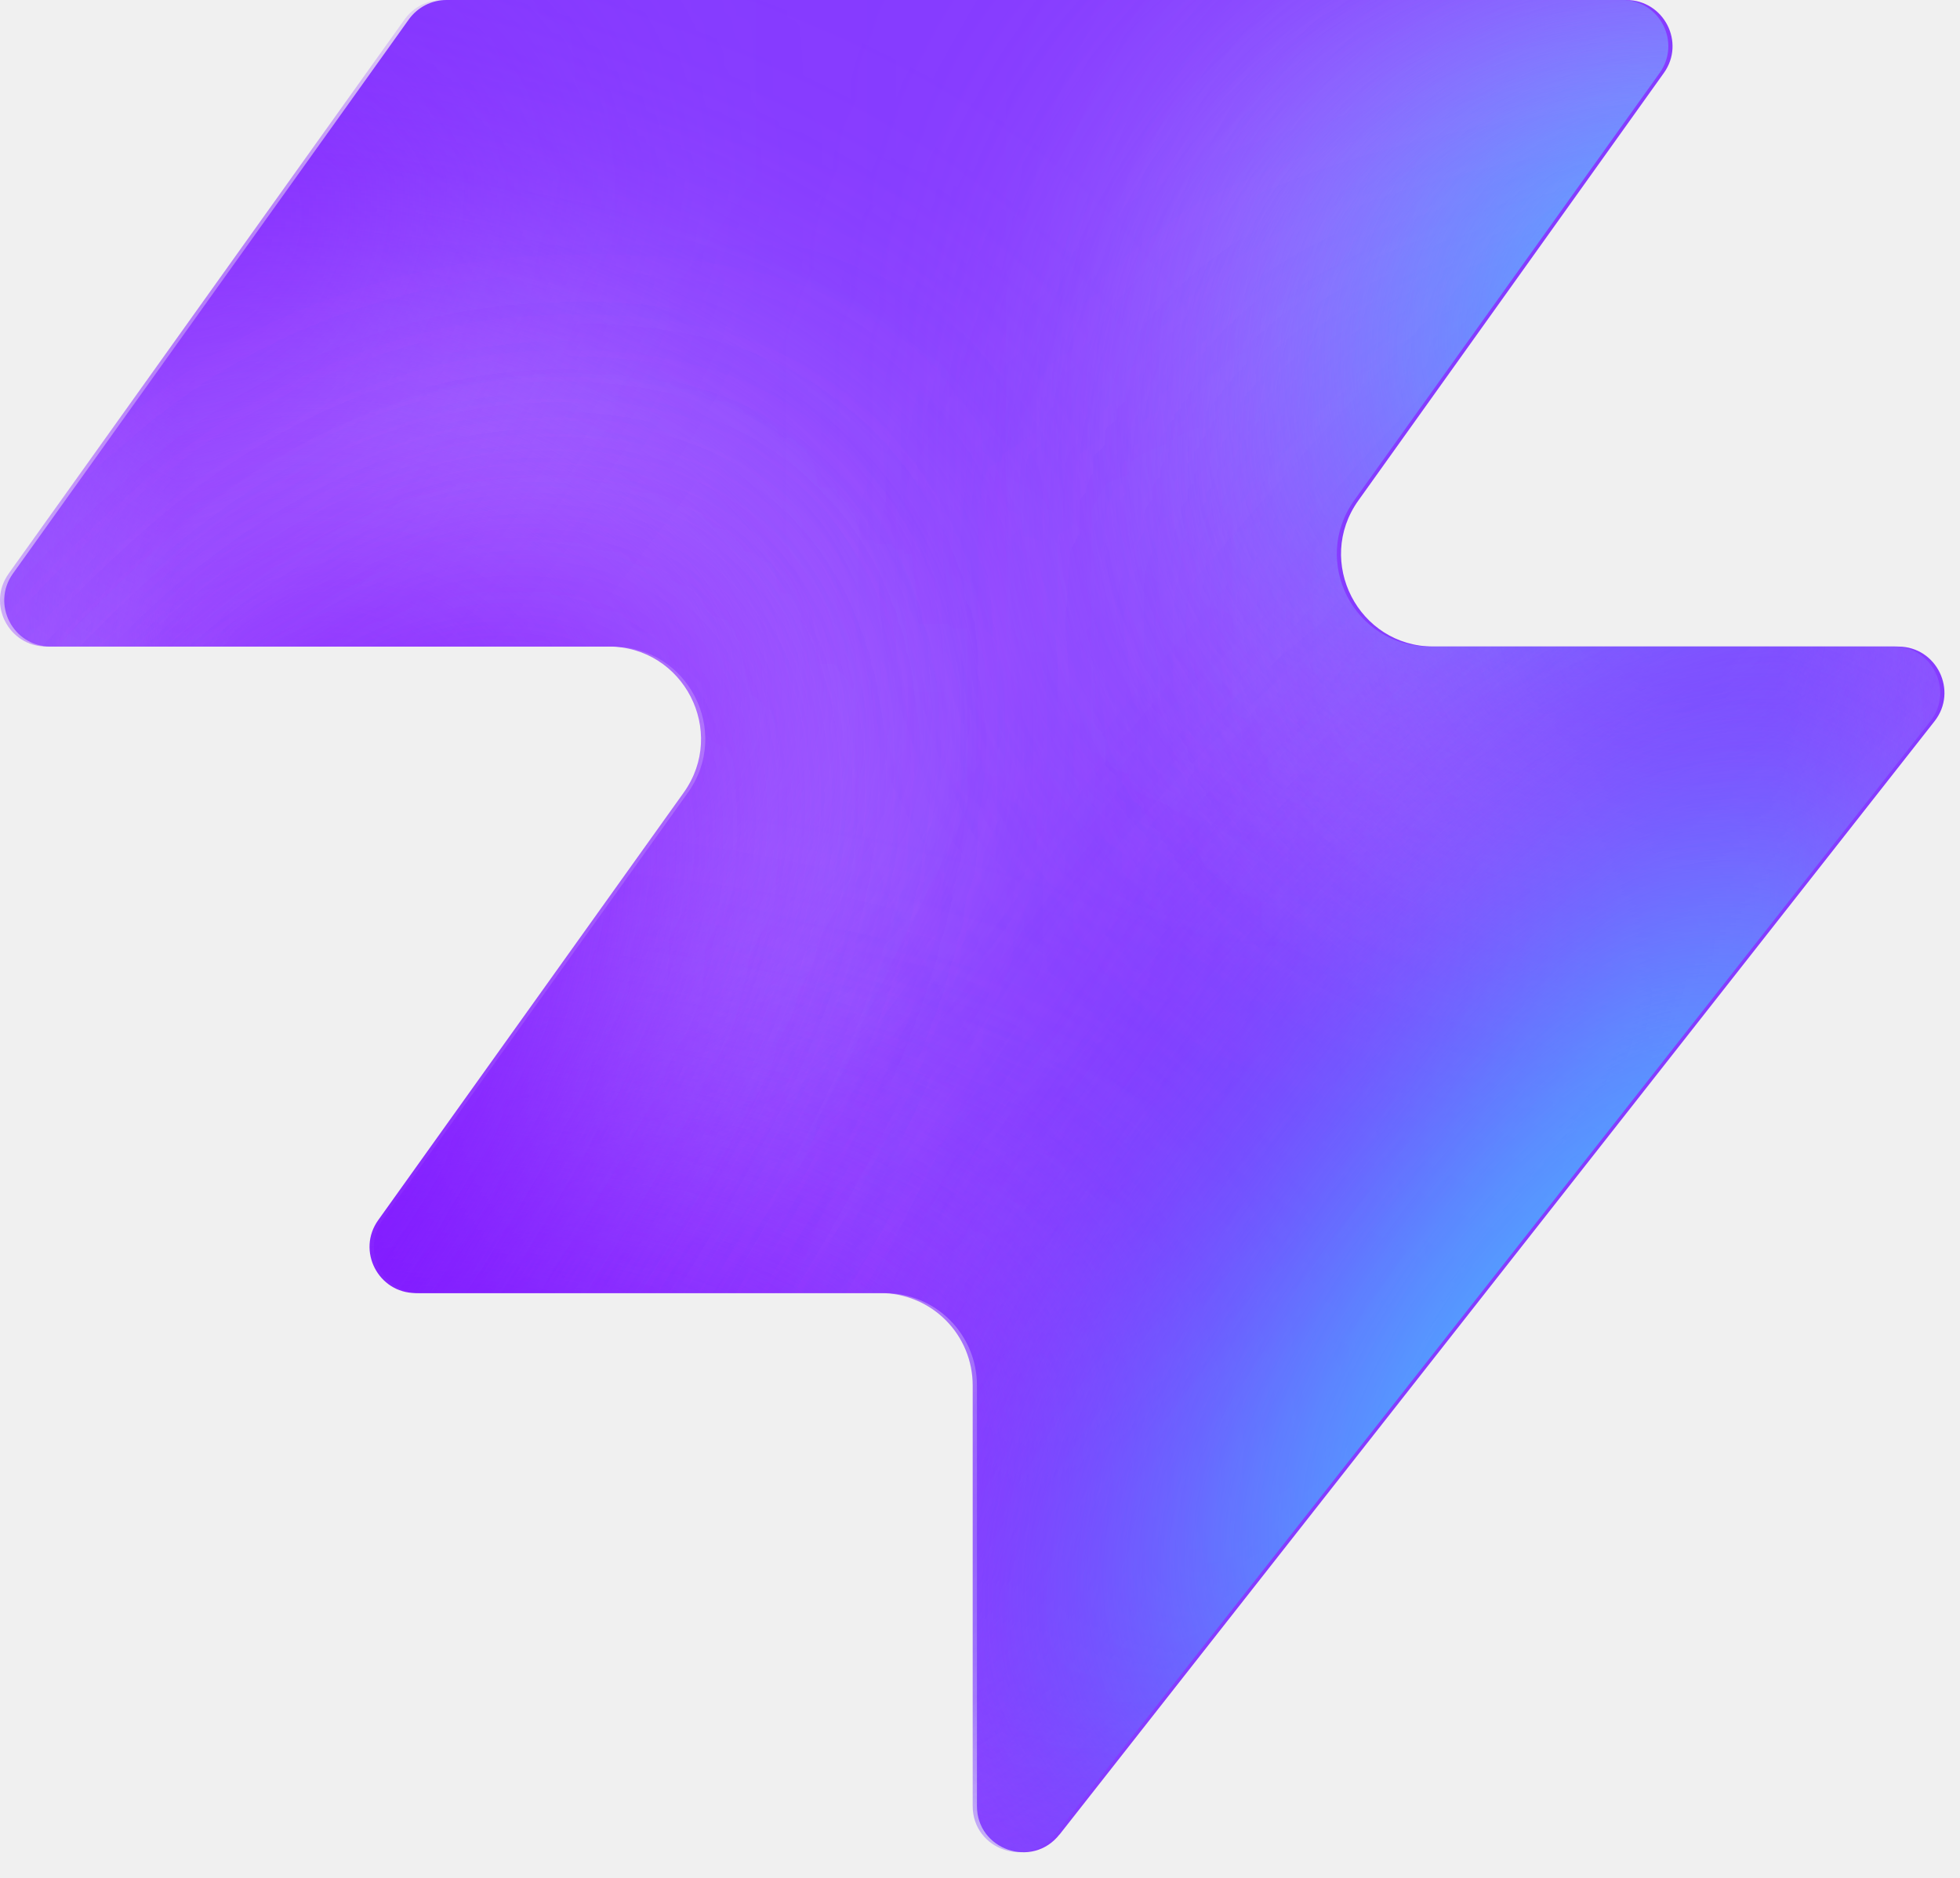
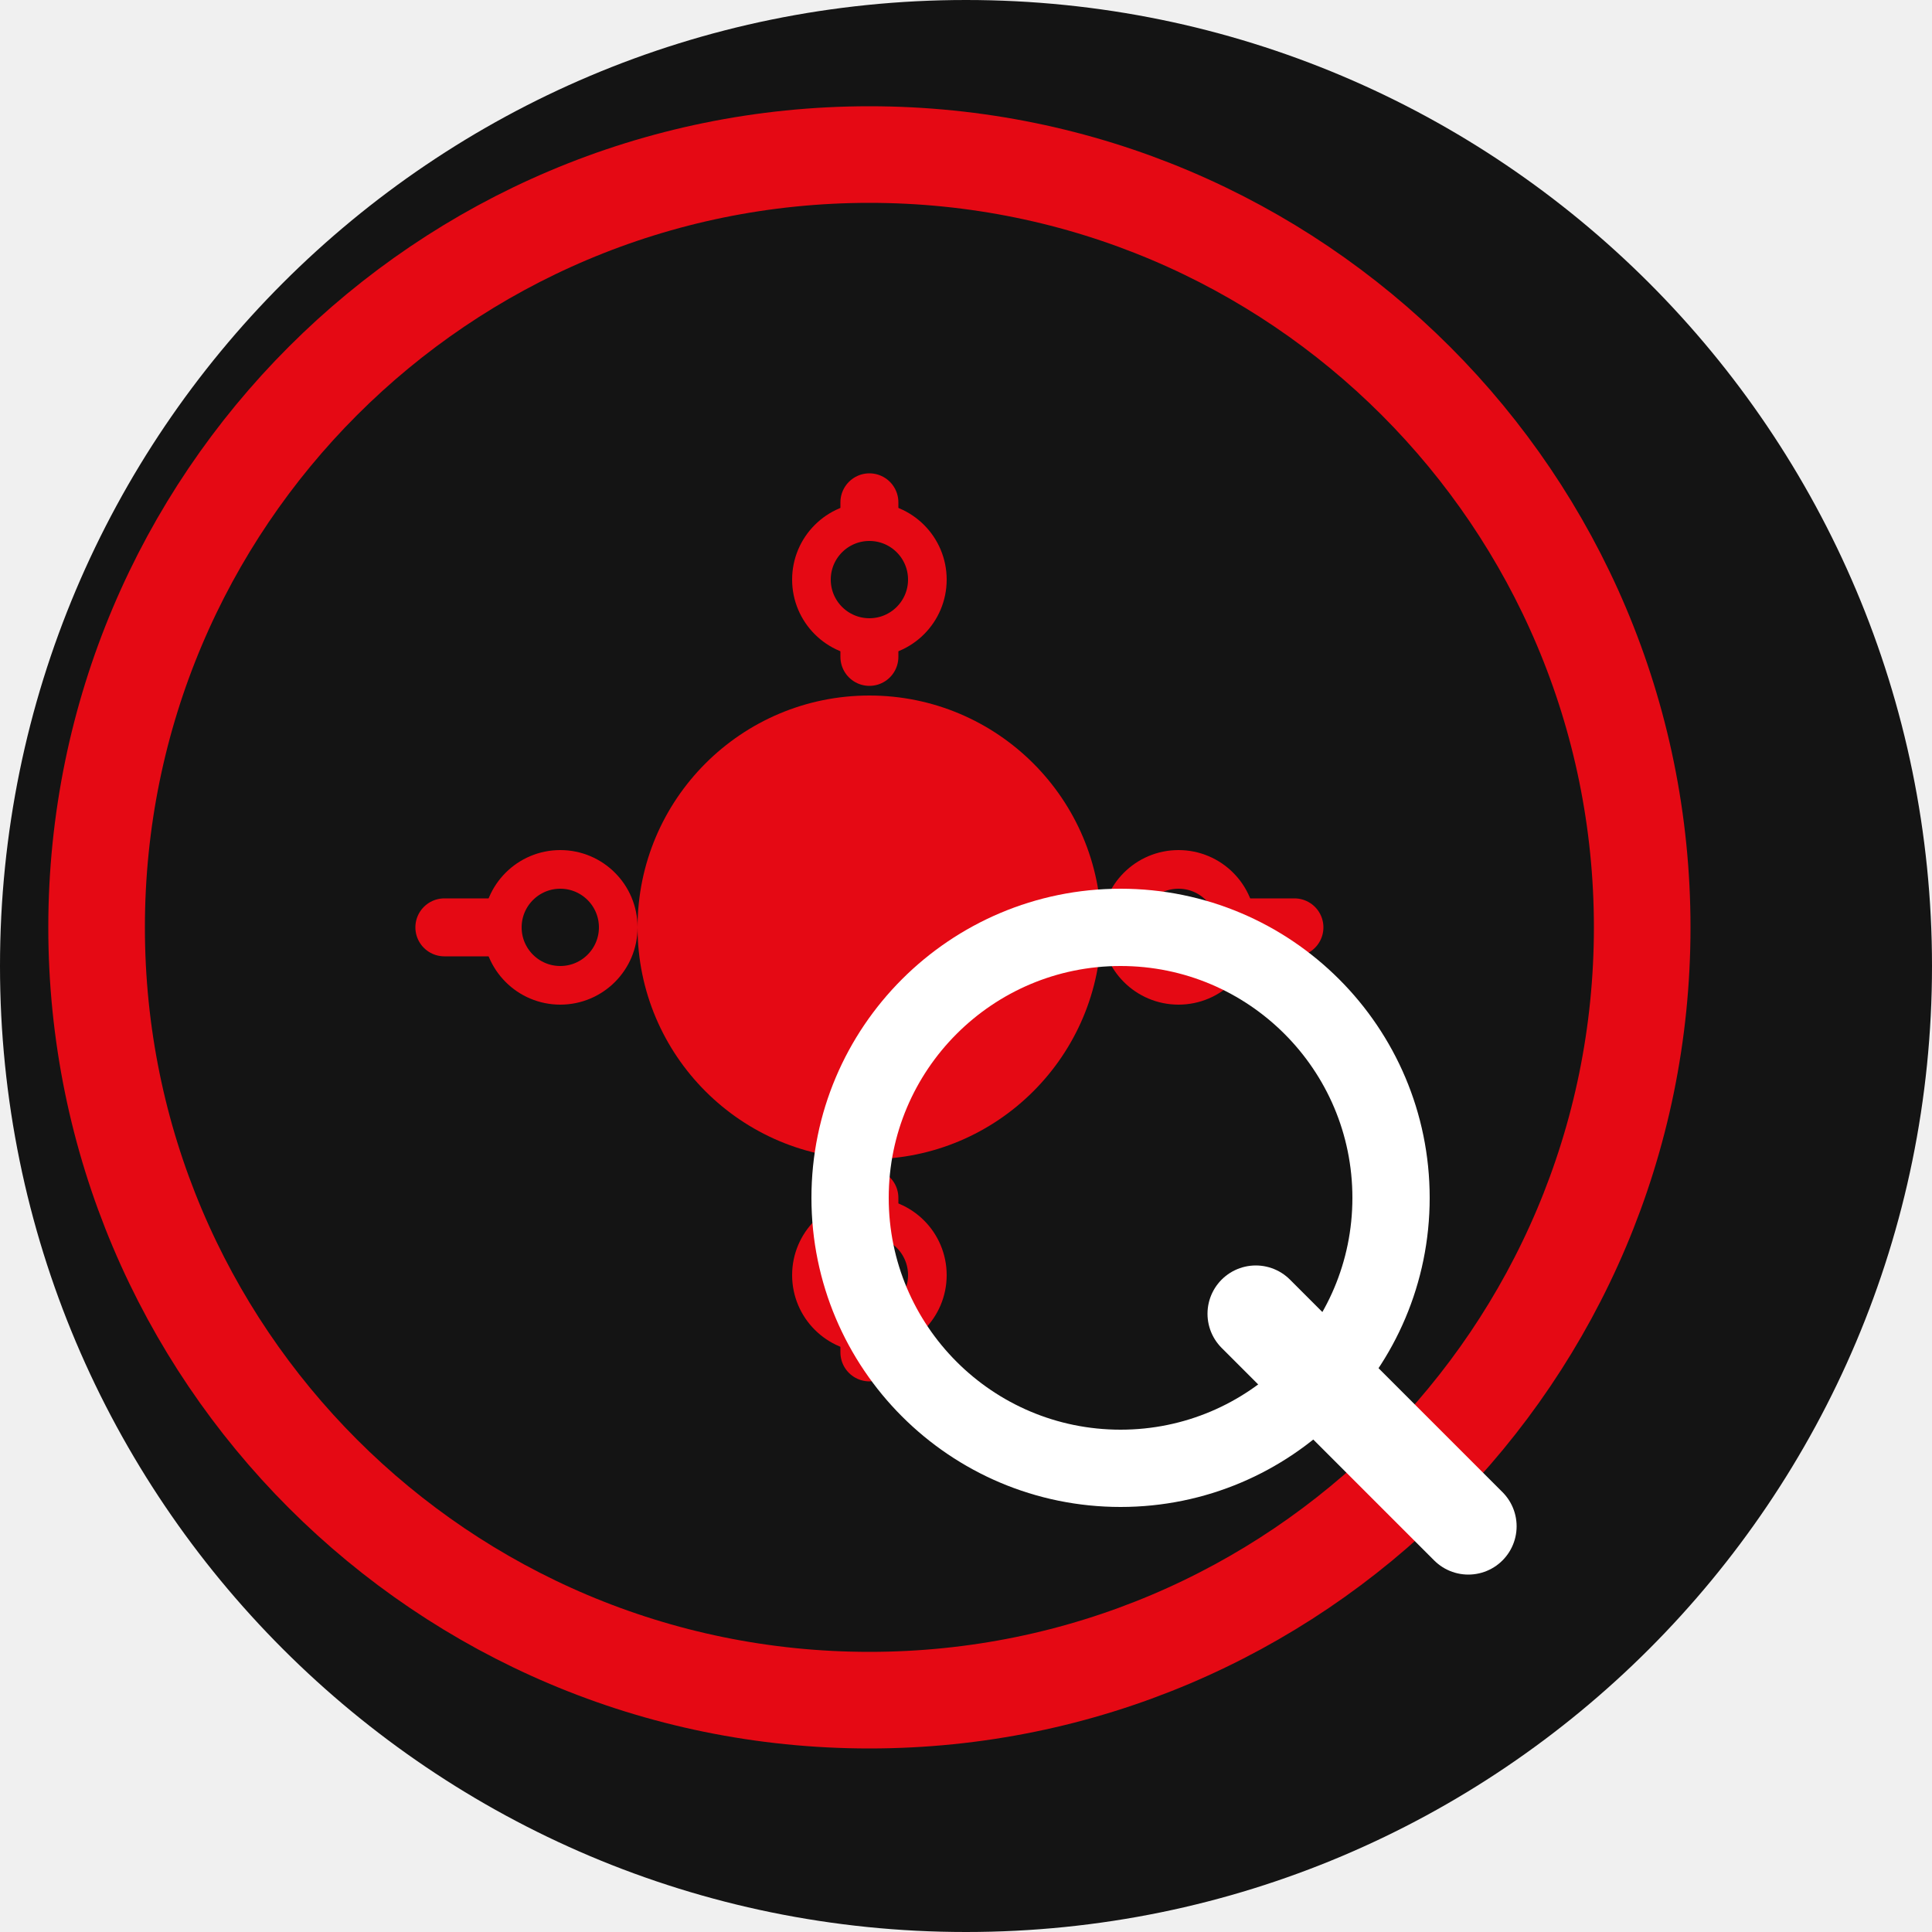
- <svg xmlns="http://www.w3.org/2000/svg" width="48" height="46" fill="none" viewBox="0 0 48 46">
-   <path fill="#863bff" d="M25.946 44.938c-.664.845-2.021.375-2.021-.698V33.937a2.26 2.26 0 0 0-2.262-2.262H10.287c-.92 0-1.456-1.04-.92-1.788l7.48-10.471c1.07-1.497 0-3.578-1.842-3.578H1.237c-.92 0-1.456-1.04-.92-1.788L10.013.474c.214-.297.556-.474.92-.474h28.894c.92 0 1.456 1.04.92 1.788l-7.48 10.471c-1.07 1.498 0 3.579 1.842 3.579h11.377c.943 0 1.473 1.088.89 1.83L25.947 44.94z" style="fill:#863bff;fill:color(display-p3 .525 .23 1);fill-opacity:1" />
-   <mask id="a" width="48" height="46" x="0" y="0" maskUnits="userSpaceOnUse" style="mask-type:alpha">
-     <path fill="#000" d="M25.842 44.938c-.664.844-2.021.375-2.021-.698V33.937a2.26 2.26 0 0 0-2.262-2.262H10.183c-.92 0-1.456-1.04-.92-1.788l7.48-10.471c1.07-1.498 0-3.579-1.842-3.579H1.133c-.92 0-1.456-1.04-.92-1.787L9.91.473c.214-.297.556-.474.92-.474h28.894c.92 0 1.456 1.04.92 1.788l-7.48 10.471c-1.07 1.498 0 3.578 1.842 3.578h11.377c.943 0 1.473 1.088.89 1.832L25.843 44.94z" style="fill:#000;fill-opacity:1" />
-   </mask>
-   <g mask="url(#a)">
-     <g filter="url(#b)">
-       <ellipse cx="5.508" cy="14.704" fill="#ede6ff" rx="5.508" ry="14.704" style="fill:#ede6ff;fill:color(display-p3 .927 .903 1);fill-opacity:1" transform="matrix(.00324 1 1 -.00324 -4.47 31.516)" />
-     </g>
-     <g filter="url(#c)">
-       <ellipse cx="10.399" cy="29.851" fill="#ede6ff" rx="10.399" ry="29.851" style="fill:#ede6ff;fill:color(display-p3 .927 .903 1);fill-opacity:1" transform="matrix(.00324 1 1 -.00324 -39.328 7.883)" />
-     </g>
-     <g filter="url(#d)">
-       <ellipse cx="5.508" cy="30.487" fill="#7e14ff" rx="5.508" ry="30.487" style="fill:#7e14ff;fill:color(display-p3 .492 .077 1);fill-opacity:1" transform="rotate(89.814 -25.913 -14.639)scale(1 -1)" />
-     </g>
-     <g filter="url(#e)">
-       <ellipse cx="5.508" cy="30.599" fill="#7e14ff" rx="5.508" ry="30.599" style="fill:#7e14ff;fill:color(display-p3 .492 .077 1);fill-opacity:1" transform="rotate(89.814 -32.644 -3.334)scale(1 -1)" />
-     </g>
-     <g filter="url(#f)">
-       <ellipse cx="5.508" cy="30.599" fill="#7e14ff" rx="5.508" ry="30.599" style="fill:#7e14ff;fill:color(display-p3 .492 .077 1);fill-opacity:1" transform="matrix(.00324 1 1 -.00324 -34.34 30.47)" />
-     </g>
-     <g filter="url(#g)">
-       <ellipse cx="14.072" cy="22.078" fill="#ede6ff" rx="14.072" ry="22.078" style="fill:#ede6ff;fill:color(display-p3 .927 .903 1);fill-opacity:1" transform="rotate(93.35 24.506 48.493)scale(-1 1)" />
-     </g>
-     <g filter="url(#h)">
-       <ellipse cx="3.47" cy="21.501" fill="#7e14ff" rx="3.47" ry="21.501" style="fill:#7e14ff;fill:color(display-p3 .492 .077 1);fill-opacity:1" transform="rotate(89.009 28.708 47.59)scale(-1 1)" />
-     </g>
-     <g filter="url(#i)">
-       <ellipse cx="3.47" cy="21.501" fill="#7e14ff" rx="3.47" ry="21.501" style="fill:#7e14ff;fill:color(display-p3 .492 .077 1);fill-opacity:1" transform="rotate(89.009 28.708 47.59)scale(-1 1)" />
-     </g>
-     <g filter="url(#j)">
-       <ellipse cx=".387" cy="8.972" fill="#7e14ff" rx="4.407" ry="29.108" style="fill:#7e14ff;fill:color(display-p3 .492 .077 1);fill-opacity:1" transform="rotate(39.51 .387 8.972)" />
-     </g>
-     <g filter="url(#k)">
-       <ellipse cx="47.523" cy="-6.092" fill="#7e14ff" rx="4.407" ry="29.108" style="fill:#7e14ff;fill:color(display-p3 .492 .077 1);fill-opacity:1" transform="rotate(37.892 47.523 -6.092)" />
-     </g>
-     <g filter="url(#l)">
-       <ellipse cx="41.412" cy="6.333" fill="#47bfff" rx="5.971" ry="9.665" style="fill:#47bfff;fill:color(display-p3 .28 .748 1);fill-opacity:1" transform="rotate(37.892 41.412 6.333)" />
-     </g>
-     <g filter="url(#m)">
-       <ellipse cx="-1.879" cy="38.332" fill="#7e14ff" rx="4.407" ry="29.108" style="fill:#7e14ff;fill:color(display-p3 .492 .077 1);fill-opacity:1" transform="rotate(37.892 -1.88 38.332)" />
-     </g>
-     <g filter="url(#n)">
-       <ellipse cx="-1.879" cy="38.332" fill="#7e14ff" rx="4.407" ry="29.108" style="fill:#7e14ff;fill:color(display-p3 .492 .077 1);fill-opacity:1" transform="rotate(37.892 -1.88 38.332)" />
-     </g>
-     <g filter="url(#o)">
-       <ellipse cx="35.651" cy="29.907" fill="#7e14ff" rx="4.407" ry="29.108" style="fill:#7e14ff;fill:color(display-p3 .492 .077 1);fill-opacity:1" transform="rotate(37.892 35.651 29.907)" />
-     </g>
-     <g filter="url(#p)">
-       <ellipse cx="38.418" cy="32.4" fill="#47bfff" rx="5.971" ry="15.297" style="fill:#47bfff;fill:color(display-p3 .28 .748 1);fill-opacity:1" transform="rotate(37.892 38.418 32.4)" />
-     </g>
-   </g>
-   <defs>
-     <filter id="b" width="60.045" height="41.654" x="-19.77" y="16.149" color-interpolation-filters="sRGB" filterUnits="userSpaceOnUse">
-       <feFlood flood-opacity="0" result="BackgroundImageFix" />
-       <feBlend in="SourceGraphic" in2="BackgroundImageFix" result="shape" />
-       <feGaussianBlur result="effect1_foregroundBlur_2002_17158" stdDeviation="7.659" />
-     </filter>
-     <filter id="c" width="90.34" height="51.437" x="-54.613" y="-7.533" color-interpolation-filters="sRGB" filterUnits="userSpaceOnUse">
-       <feFlood flood-opacity="0" result="BackgroundImageFix" />
-       <feBlend in="SourceGraphic" in2="BackgroundImageFix" result="shape" />
-       <feGaussianBlur result="effect1_foregroundBlur_2002_17158" stdDeviation="7.659" />
-     </filter>
-     <filter id="d" width="79.355" height="29.4" x="-49.64" y="2.03" color-interpolation-filters="sRGB" filterUnits="userSpaceOnUse">
-       <feFlood flood-opacity="0" result="BackgroundImageFix" />
-       <feBlend in="SourceGraphic" in2="BackgroundImageFix" result="shape" />
-       <feGaussianBlur result="effect1_foregroundBlur_2002_17158" stdDeviation="4.596" />
-     </filter>
-     <filter id="e" width="79.579" height="29.4" x="-45.045" y="20.029" color-interpolation-filters="sRGB" filterUnits="userSpaceOnUse">
-       <feFlood flood-opacity="0" result="BackgroundImageFix" />
-       <feBlend in="SourceGraphic" in2="BackgroundImageFix" result="shape" />
-       <feGaussianBlur result="effect1_foregroundBlur_2002_17158" stdDeviation="4.596" />
-     </filter>
-     <filter id="f" width="79.579" height="29.4" x="-43.513" y="21.178" color-interpolation-filters="sRGB" filterUnits="userSpaceOnUse">
-       <feFlood flood-opacity="0" result="BackgroundImageFix" />
-       <feBlend in="SourceGraphic" in2="BackgroundImageFix" result="shape" />
-       <feGaussianBlur result="effect1_foregroundBlur_2002_17158" stdDeviation="4.596" />
-     </filter>
-     <filter id="g" width="74.749" height="58.852" x="15.756" y="-17.901" color-interpolation-filters="sRGB" filterUnits="userSpaceOnUse">
-       <feFlood flood-opacity="0" result="BackgroundImageFix" />
-       <feBlend in="SourceGraphic" in2="BackgroundImageFix" result="shape" />
-       <feGaussianBlur result="effect1_foregroundBlur_2002_17158" stdDeviation="7.659" />
-     </filter>
-     <filter id="h" width="61.377" height="25.362" x="23.548" y="2.284" color-interpolation-filters="sRGB" filterUnits="userSpaceOnUse">
-       <feFlood flood-opacity="0" result="BackgroundImageFix" />
-       <feBlend in="SourceGraphic" in2="BackgroundImageFix" result="shape" />
-       <feGaussianBlur result="effect1_foregroundBlur_2002_17158" stdDeviation="4.596" />
-     </filter>
-     <filter id="i" width="61.377" height="25.362" x="23.548" y="2.284" color-interpolation-filters="sRGB" filterUnits="userSpaceOnUse">
-       <feFlood flood-opacity="0" result="BackgroundImageFix" />
-       <feBlend in="SourceGraphic" in2="BackgroundImageFix" result="shape" />
-       <feGaussianBlur result="effect1_foregroundBlur_2002_17158" stdDeviation="4.596" />
-     </filter>
-     <filter id="j" width="56.045" height="63.649" x="-27.636" y="-22.853" color-interpolation-filters="sRGB" filterUnits="userSpaceOnUse">
-       <feFlood flood-opacity="0" result="BackgroundImageFix" />
-       <feBlend in="SourceGraphic" in2="BackgroundImageFix" result="shape" />
-       <feGaussianBlur result="effect1_foregroundBlur_2002_17158" stdDeviation="4.596" />
-     </filter>
-     <filter id="k" width="54.814" height="64.646" x="20.116" y="-38.415" color-interpolation-filters="sRGB" filterUnits="userSpaceOnUse">
-       <feFlood flood-opacity="0" result="BackgroundImageFix" />
-       <feBlend in="SourceGraphic" in2="BackgroundImageFix" result="shape" />
-       <feGaussianBlur result="effect1_foregroundBlur_2002_17158" stdDeviation="4.596" />
-     </filter>
-     <filter id="l" width="33.541" height="35.313" x="24.641" y="-11.323" color-interpolation-filters="sRGB" filterUnits="userSpaceOnUse">
-       <feFlood flood-opacity="0" result="BackgroundImageFix" />
-       <feBlend in="SourceGraphic" in2="BackgroundImageFix" result="shape" />
-       <feGaussianBlur result="effect1_foregroundBlur_2002_17158" stdDeviation="4.596" />
-     </filter>
-     <filter id="m" width="54.814" height="64.646" x="-29.286" y="6.009" color-interpolation-filters="sRGB" filterUnits="userSpaceOnUse">
-       <feFlood flood-opacity="0" result="BackgroundImageFix" />
-       <feBlend in="SourceGraphic" in2="BackgroundImageFix" result="shape" />
-       <feGaussianBlur result="effect1_foregroundBlur_2002_17158" stdDeviation="4.596" />
-     </filter>
-     <filter id="n" width="54.814" height="64.646" x="-29.286" y="6.009" color-interpolation-filters="sRGB" filterUnits="userSpaceOnUse">
-       <feFlood flood-opacity="0" result="BackgroundImageFix" />
-       <feBlend in="SourceGraphic" in2="BackgroundImageFix" result="shape" />
-       <feGaussianBlur result="effect1_foregroundBlur_2002_17158" stdDeviation="4.596" />
-     </filter>
-     <filter id="o" width="54.814" height="64.646" x="8.244" y="-2.416" color-interpolation-filters="sRGB" filterUnits="userSpaceOnUse">
-       <feFlood flood-opacity="0" result="BackgroundImageFix" />
-       <feBlend in="SourceGraphic" in2="BackgroundImageFix" result="shape" />
-       <feGaussianBlur result="effect1_foregroundBlur_2002_17158" stdDeviation="4.596" />
-     </filter>
-     <filter id="p" width="39.409" height="43.623" x="18.713" y="10.588" color-interpolation-filters="sRGB" filterUnits="userSpaceOnUse">
-       <feFlood flood-opacity="0" result="BackgroundImageFix" />
-       <feBlend in="SourceGraphic" in2="BackgroundImageFix" result="shape" />
-       <feGaussianBlur result="effect1_foregroundBlur_2002_17158" stdDeviation="4.596" />
-     </filter>
-   </defs>
+ <svg xmlns="http://www.w3.org/2000/svg" viewBox="0 0 100 100" width="100" height="100">
+   <circle cx="50" cy="50" r="50" fill="#141414" />
+   <circle cx="45" cy="48" r="40" fill="none" stroke="#E50914" stroke-width="5" />
+   <circle cx="45" cy="48" r="12" fill="#E50914" />
+   <line x1="45" y1="26" x2="45" y2="34" stroke="#E50914" stroke-width="3" stroke-linecap="round" />
+   <line x1="45" y1="62" x2="45" y2="70" stroke="#E50914" stroke-width="3" stroke-linecap="round" />
+   <line x1="23" y1="48" x2="31" y2="48" stroke="#E50914" stroke-width="3" stroke-linecap="round" />
+   <line x1="59" y1="48" x2="67" y2="48" stroke="#E50914" stroke-width="3" stroke-linecap="round" />
+   <circle cx="45" cy="30" r="3" fill="#141414" stroke="#E50914" stroke-width="2" />
+   <circle cx="45" cy="66" r="3" fill="#141414" stroke="#E50914" stroke-width="2" />
+   <circle cx="29" cy="48" r="3" fill="#141414" stroke="#E50914" stroke-width="2" />
+   <circle cx="61" cy="48" r="3" fill="#141414" stroke="#E50914" stroke-width="2" />
+   <line x1="65" y1="68" x2="76" y2="79" stroke="white" stroke-width="5" stroke-linecap="round" />
+   <circle cx="58" cy="62" r="14" fill="none" stroke="white" stroke-width="4" />
</svg>
